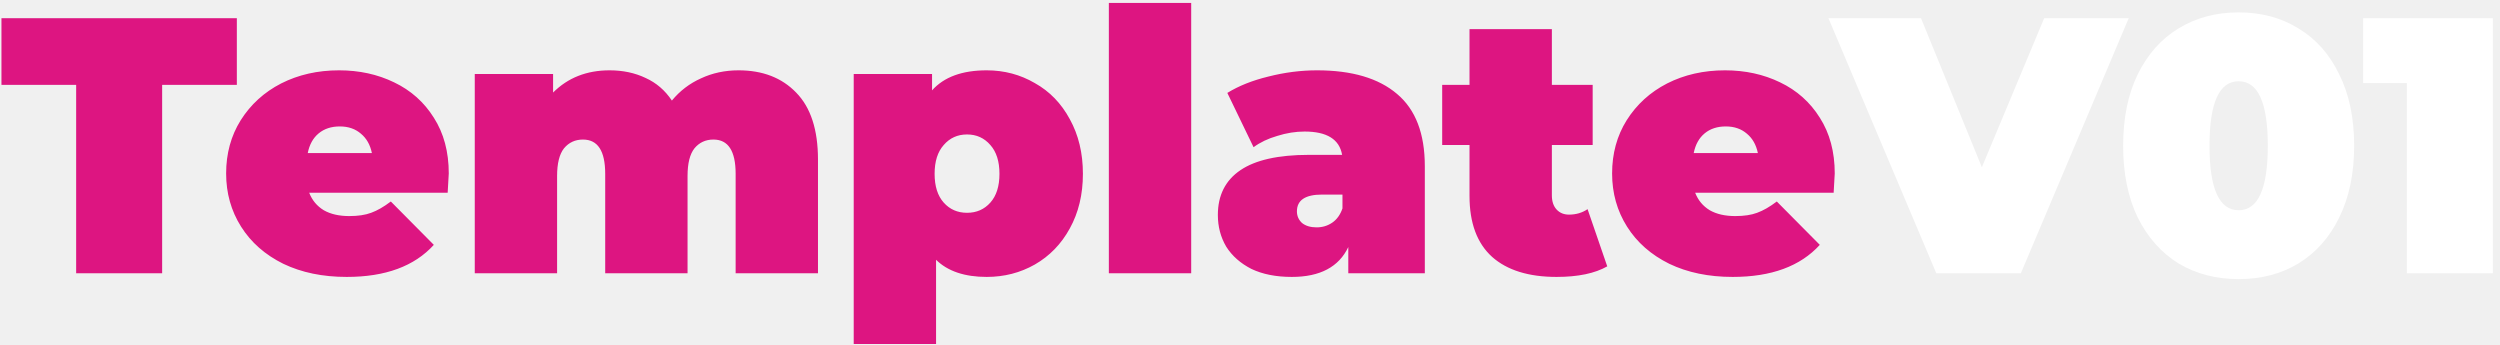
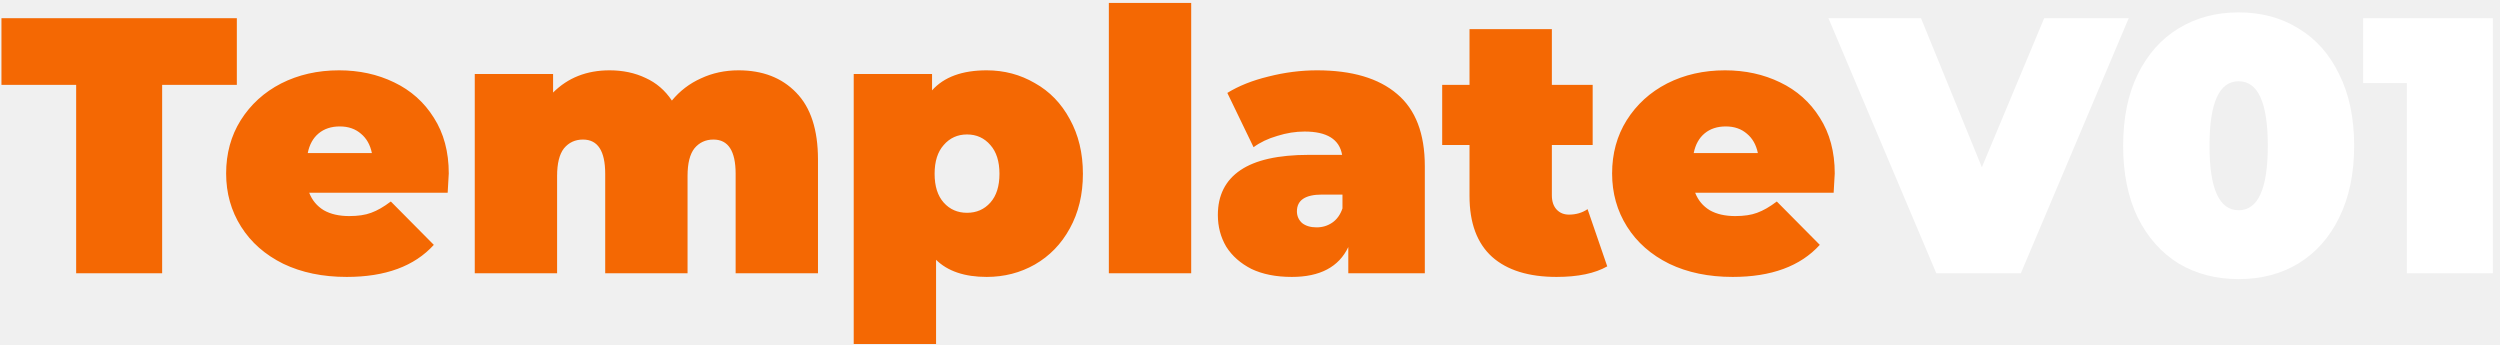
<svg xmlns="http://www.w3.org/2000/svg" width="247" height="34" viewBox="0 0 247 34" fill="none">
-   <path d="M7.524 8.388H0.144V1.8H23.4V8.388H16.02V27H7.524V8.388ZM44.338 17.136C44.338 17.256 44.302 17.892 44.23 19.044H30.55C30.838 19.788 31.318 20.364 31.99 20.772C32.662 21.156 33.502 21.348 34.51 21.348C35.374 21.348 36.094 21.24 36.67 21.024C37.27 20.808 37.918 20.436 38.614 19.908L42.862 24.192C40.942 26.304 38.074 27.36 34.258 27.36C31.882 27.36 29.794 26.928 27.994 26.064C26.194 25.176 24.802 23.952 23.818 22.392C22.834 20.832 22.342 19.08 22.342 17.136C22.342 15.168 22.822 13.416 23.782 11.88C24.766 10.32 26.098 9.108 27.778 8.244C29.482 7.38 31.39 6.948 33.502 6.948C35.494 6.948 37.306 7.344 38.938 8.136C40.594 8.928 41.902 10.092 42.862 11.628C43.846 13.164 44.338 15 44.338 17.136ZM33.574 12.492C32.734 12.492 32.038 12.72 31.486 13.176C30.934 13.632 30.574 14.28 30.406 15.12H36.742C36.574 14.304 36.214 13.668 35.662 13.212C35.11 12.732 34.414 12.492 33.574 12.492ZM72.969 6.948C75.346 6.948 77.242 7.68 78.657 9.144C80.097 10.608 80.817 12.816 80.817 15.768V27H72.681V17.172C72.681 14.916 71.95 13.788 70.486 13.788C69.718 13.788 69.094 14.076 68.614 14.652C68.157 15.228 67.93 16.14 67.93 17.388V27H59.794V17.172C59.794 14.916 59.062 13.788 57.597 13.788C56.83 13.788 56.206 14.076 55.725 14.652C55.27 15.228 55.041 16.14 55.041 17.388V27H46.906V7.308H54.645V9.144C56.109 7.68 57.969 6.948 60.225 6.948C61.545 6.948 62.733 7.2 63.789 7.704C64.846 8.184 65.71 8.928 66.382 9.936C67.174 8.976 68.133 8.244 69.261 7.74C70.389 7.212 71.626 6.948 72.969 6.948ZM97.487 6.948C99.215 6.948 100.799 7.368 102.239 8.208C103.703 9.024 104.855 10.212 105.695 11.772C106.559 13.332 106.991 15.132 106.991 17.172C106.991 19.212 106.559 21.012 105.695 22.572C104.855 24.108 103.703 25.296 102.239 26.136C100.799 26.952 99.215 27.36 97.487 27.36C95.303 27.36 93.635 26.796 92.483 25.668V33.984H84.347V7.308H92.087V8.928C93.263 7.608 95.063 6.948 97.487 6.948ZM95.543 21.024C96.479 21.024 97.247 20.688 97.847 20.016C98.447 19.344 98.747 18.396 98.747 17.172C98.747 15.948 98.447 15 97.847 14.328C97.247 13.632 96.479 13.284 95.543 13.284C94.607 13.284 93.839 13.632 93.239 14.328C92.639 15 92.339 15.948 92.339 17.172C92.339 18.396 92.639 19.344 93.239 20.016C93.839 20.688 94.607 21.024 95.543 21.024ZM109.554 0.288H117.69V27H109.554V0.288ZM130.116 6.948C133.572 6.948 136.212 7.728 138.036 9.288C139.86 10.824 140.772 13.2 140.772 16.416V27H133.212V24.408C132.276 26.376 130.416 27.36 127.632 27.36C126.072 27.36 124.74 27.096 123.636 26.568C122.556 26.016 121.728 25.284 121.152 24.372C120.6 23.436 120.324 22.392 120.324 21.24C120.324 19.296 121.068 17.82 122.556 16.812C124.044 15.804 126.3 15.3 129.324 15.3H132.6C132.336 13.764 131.1 12.996 128.892 12.996C128.004 12.996 127.104 13.14 126.192 13.428C125.28 13.692 124.5 14.064 123.852 14.544L121.26 9.18C122.388 8.484 123.744 7.944 125.328 7.56C126.936 7.152 128.532 6.948 130.116 6.948ZM130.08 22.464C130.656 22.464 131.172 22.308 131.628 21.996C132.084 21.684 132.42 21.216 132.636 20.592V19.224H130.62C128.964 19.224 128.136 19.776 128.136 20.88C128.136 21.336 128.304 21.72 128.64 22.032C129 22.32 129.48 22.464 130.08 22.464ZM158.796 26.316C157.572 27.012 155.904 27.36 153.792 27.36C151.032 27.36 148.908 26.7 147.42 25.38C145.932 24.036 145.188 22.032 145.188 19.368V14.328H142.488V8.388H145.188V2.88H153.324V8.388H157.356V14.328H153.324V19.296C153.324 19.896 153.48 20.364 153.792 20.7C154.104 21.036 154.512 21.204 155.016 21.204C155.712 21.204 156.324 21.024 156.852 20.664L158.796 26.316ZM181.272 17.136C181.272 17.256 181.236 17.892 181.164 19.044H167.484C167.772 19.788 168.252 20.364 168.924 20.772C169.596 21.156 170.436 21.348 171.444 21.348C172.308 21.348 173.028 21.24 173.604 21.024C174.204 20.808 174.852 20.436 175.548 19.908L179.796 24.192C177.876 26.304 175.008 27.36 171.192 27.36C168.816 27.36 166.728 26.928 164.928 26.064C163.128 25.176 161.736 23.952 160.752 22.392C159.768 20.832 159.276 19.08 159.276 17.136C159.276 15.168 159.756 13.416 160.716 11.88C161.7 10.32 163.032 9.108 164.712 8.244C166.416 7.38 168.324 6.948 170.436 6.948C172.428 6.948 174.24 7.344 175.872 8.136C177.528 8.928 178.836 10.092 179.796 11.628C180.78 13.164 181.272 15 181.272 17.136ZM170.508 12.492C169.668 12.492 168.972 12.72 168.42 13.176C167.868 13.632 167.508 14.28 167.34 15.12H173.676C173.508 14.304 173.148 13.668 172.596 13.212C172.044 12.732 171.348 12.492 170.508 12.492Z" fill="#DD1581" />
+   <path d="M7.524 8.388H0.144V1.8H23.4V8.388H16.02V27H7.524V8.388ZM44.338 17.136C44.338 17.256 44.302 17.892 44.23 19.044H30.55C30.838 19.788 31.318 20.364 31.99 20.772C32.662 21.156 33.502 21.348 34.51 21.348C35.374 21.348 36.094 21.24 36.67 21.024C37.27 20.808 37.918 20.436 38.614 19.908L42.862 24.192C40.942 26.304 38.074 27.36 34.258 27.36C31.882 27.36 29.794 26.928 27.994 26.064C26.194 25.176 24.802 23.952 23.818 22.392C22.834 20.832 22.342 19.08 22.342 17.136C22.342 15.168 22.822 13.416 23.782 11.88C24.766 10.32 26.098 9.108 27.778 8.244C29.482 7.38 31.39 6.948 33.502 6.948C35.494 6.948 37.306 7.344 38.938 8.136C40.594 8.928 41.902 10.092 42.862 11.628C43.846 13.164 44.338 15 44.338 17.136ZM33.574 12.492C32.734 12.492 32.038 12.72 31.486 13.176C30.934 13.632 30.574 14.28 30.406 15.12H36.742C36.574 14.304 36.214 13.668 35.662 13.212C35.11 12.732 34.414 12.492 33.574 12.492ZM72.969 6.948C75.346 6.948 77.242 7.68 78.657 9.144C80.097 10.608 80.817 12.816 80.817 15.768V27H72.681V17.172C72.681 14.916 71.95 13.788 70.486 13.788C69.718 13.788 69.094 14.076 68.614 14.652C68.157 15.228 67.93 16.14 67.93 17.388V27H59.794V17.172C59.794 14.916 59.062 13.788 57.597 13.788C56.83 13.788 56.206 14.076 55.725 14.652C55.27 15.228 55.041 16.14 55.041 17.388V27H46.906V7.308H54.645V9.144C56.109 7.68 57.969 6.948 60.225 6.948C61.545 6.948 62.733 7.2 63.789 7.704C64.846 8.184 65.71 8.928 66.382 9.936C67.174 8.976 68.133 8.244 69.261 7.74C70.389 7.212 71.626 6.948 72.969 6.948ZM97.487 6.948C99.215 6.948 100.799 7.368 102.239 8.208C103.703 9.024 104.855 10.212 105.695 11.772C106.559 13.332 106.991 15.132 106.991 17.172C106.991 19.212 106.559 21.012 105.695 22.572C104.855 24.108 103.703 25.296 102.239 26.136C100.799 26.952 99.215 27.36 97.487 27.36C95.303 27.36 93.635 26.796 92.483 25.668V33.984H84.347V7.308H92.087V8.928C93.263 7.608 95.063 6.948 97.487 6.948ZM95.543 21.024C96.479 21.024 97.247 20.688 97.847 20.016C98.447 19.344 98.747 18.396 98.747 17.172C98.747 15.948 98.447 15 97.847 14.328C97.247 13.632 96.479 13.284 95.543 13.284C94.607 13.284 93.839 13.632 93.239 14.328C92.639 15 92.339 15.948 92.339 17.172C92.339 18.396 92.639 19.344 93.239 20.016C93.839 20.688 94.607 21.024 95.543 21.024ZM109.554 0.288H117.69V27H109.554V0.288ZM130.116 6.948C133.572 6.948 136.212 7.728 138.036 9.288C139.86 10.824 140.772 13.2 140.772 16.416V27H133.212V24.408C132.276 26.376 130.416 27.36 127.632 27.36C126.072 27.36 124.74 27.096 123.636 26.568C122.556 26.016 121.728 25.284 121.152 24.372C120.6 23.436 120.324 22.392 120.324 21.24C120.324 19.296 121.068 17.82 122.556 16.812C124.044 15.804 126.3 15.3 129.324 15.3H132.6C132.336 13.764 131.1 12.996 128.892 12.996C128.004 12.996 127.104 13.14 126.192 13.428C125.28 13.692 124.5 14.064 123.852 14.544L121.26 9.18C122.388 8.484 123.744 7.944 125.328 7.56C126.936 7.152 128.532 6.948 130.116 6.948ZM130.08 22.464C130.656 22.464 131.172 22.308 131.628 21.996C132.084 21.684 132.42 21.216 132.636 20.592V19.224H130.62C128.964 19.224 128.136 19.776 128.136 20.88C128.136 21.336 128.304 21.72 128.64 22.032C129 22.32 129.48 22.464 130.08 22.464ZM158.796 26.316C157.572 27.012 155.904 27.36 153.792 27.36C151.032 27.36 148.908 26.7 147.42 25.38C145.932 24.036 145.188 22.032 145.188 19.368V14.328H142.488V8.388H145.188V2.88H153.324V8.388H157.356V14.328H153.324V19.296C153.324 19.896 153.48 20.364 153.792 20.7C154.104 21.036 154.512 21.204 155.016 21.204C155.712 21.204 156.324 21.024 156.852 20.664L158.796 26.316ZM181.272 17.136C181.272 17.256 181.236 17.892 181.164 19.044H167.484C167.772 19.788 168.252 20.364 168.924 20.772C169.596 21.156 170.436 21.348 171.444 21.348C172.308 21.348 173.028 21.24 173.604 21.024C174.204 20.808 174.852 20.436 175.548 19.908L179.796 24.192C177.876 26.304 175.008 27.36 171.192 27.36C168.816 27.36 166.728 26.928 164.928 26.064C163.128 25.176 161.736 23.952 160.752 22.392C159.768 20.832 159.276 19.08 159.276 17.136C159.276 15.168 159.756 13.416 160.716 11.88C161.7 10.32 163.032 9.108 164.712 8.244C166.416 7.38 168.324 6.948 170.436 6.948C172.428 6.948 174.24 7.344 175.872 8.136C177.528 8.928 178.836 10.092 179.796 11.628C180.78 13.164 181.272 15 181.272 17.136ZM170.508 12.492C169.668 12.492 168.972 12.72 168.42 13.176C167.868 13.632 167.508 14.28 167.34 15.12H173.676C173.508 14.304 173.148 13.668 172.596 13.212C172.044 12.732 171.348 12.492 170.508 12.492Z" fill="#F46803" />
  <path d="M210.316 1.8L199.66 27H191.308L180.652 1.8H189.796L195.808 16.524L201.964 1.8H210.316ZM221.179 27.576C218.947 27.576 216.967 27.06 215.239 26.028C213.535 24.972 212.191 23.46 211.207 21.492C210.247 19.5 209.767 17.136 209.767 14.4C209.767 11.664 210.247 9.312 211.207 7.344C212.191 5.352 213.535 3.84 215.239 2.808C216.967 1.752 218.947 1.224 221.179 1.224C223.411 1.224 225.379 1.752 227.083 2.808C228.811 3.84 230.155 5.352 231.115 7.344C232.099 9.312 232.591 11.664 232.591 14.4C232.591 17.136 232.099 19.5 231.115 21.492C230.155 23.46 228.811 24.972 227.083 26.028C225.379 27.06 223.411 27.576 221.179 27.576ZM221.179 20.772C223.099 20.772 224.059 18.648 224.059 14.4C224.059 10.152 223.099 8.028 221.179 8.028C219.259 8.028 218.299 10.152 218.299 14.4C218.299 18.648 219.259 20.772 221.179 20.772ZM246.293 1.8V27H237.797V8.208H233.477V1.8H246.293Z" fill="white" />
</svg>
